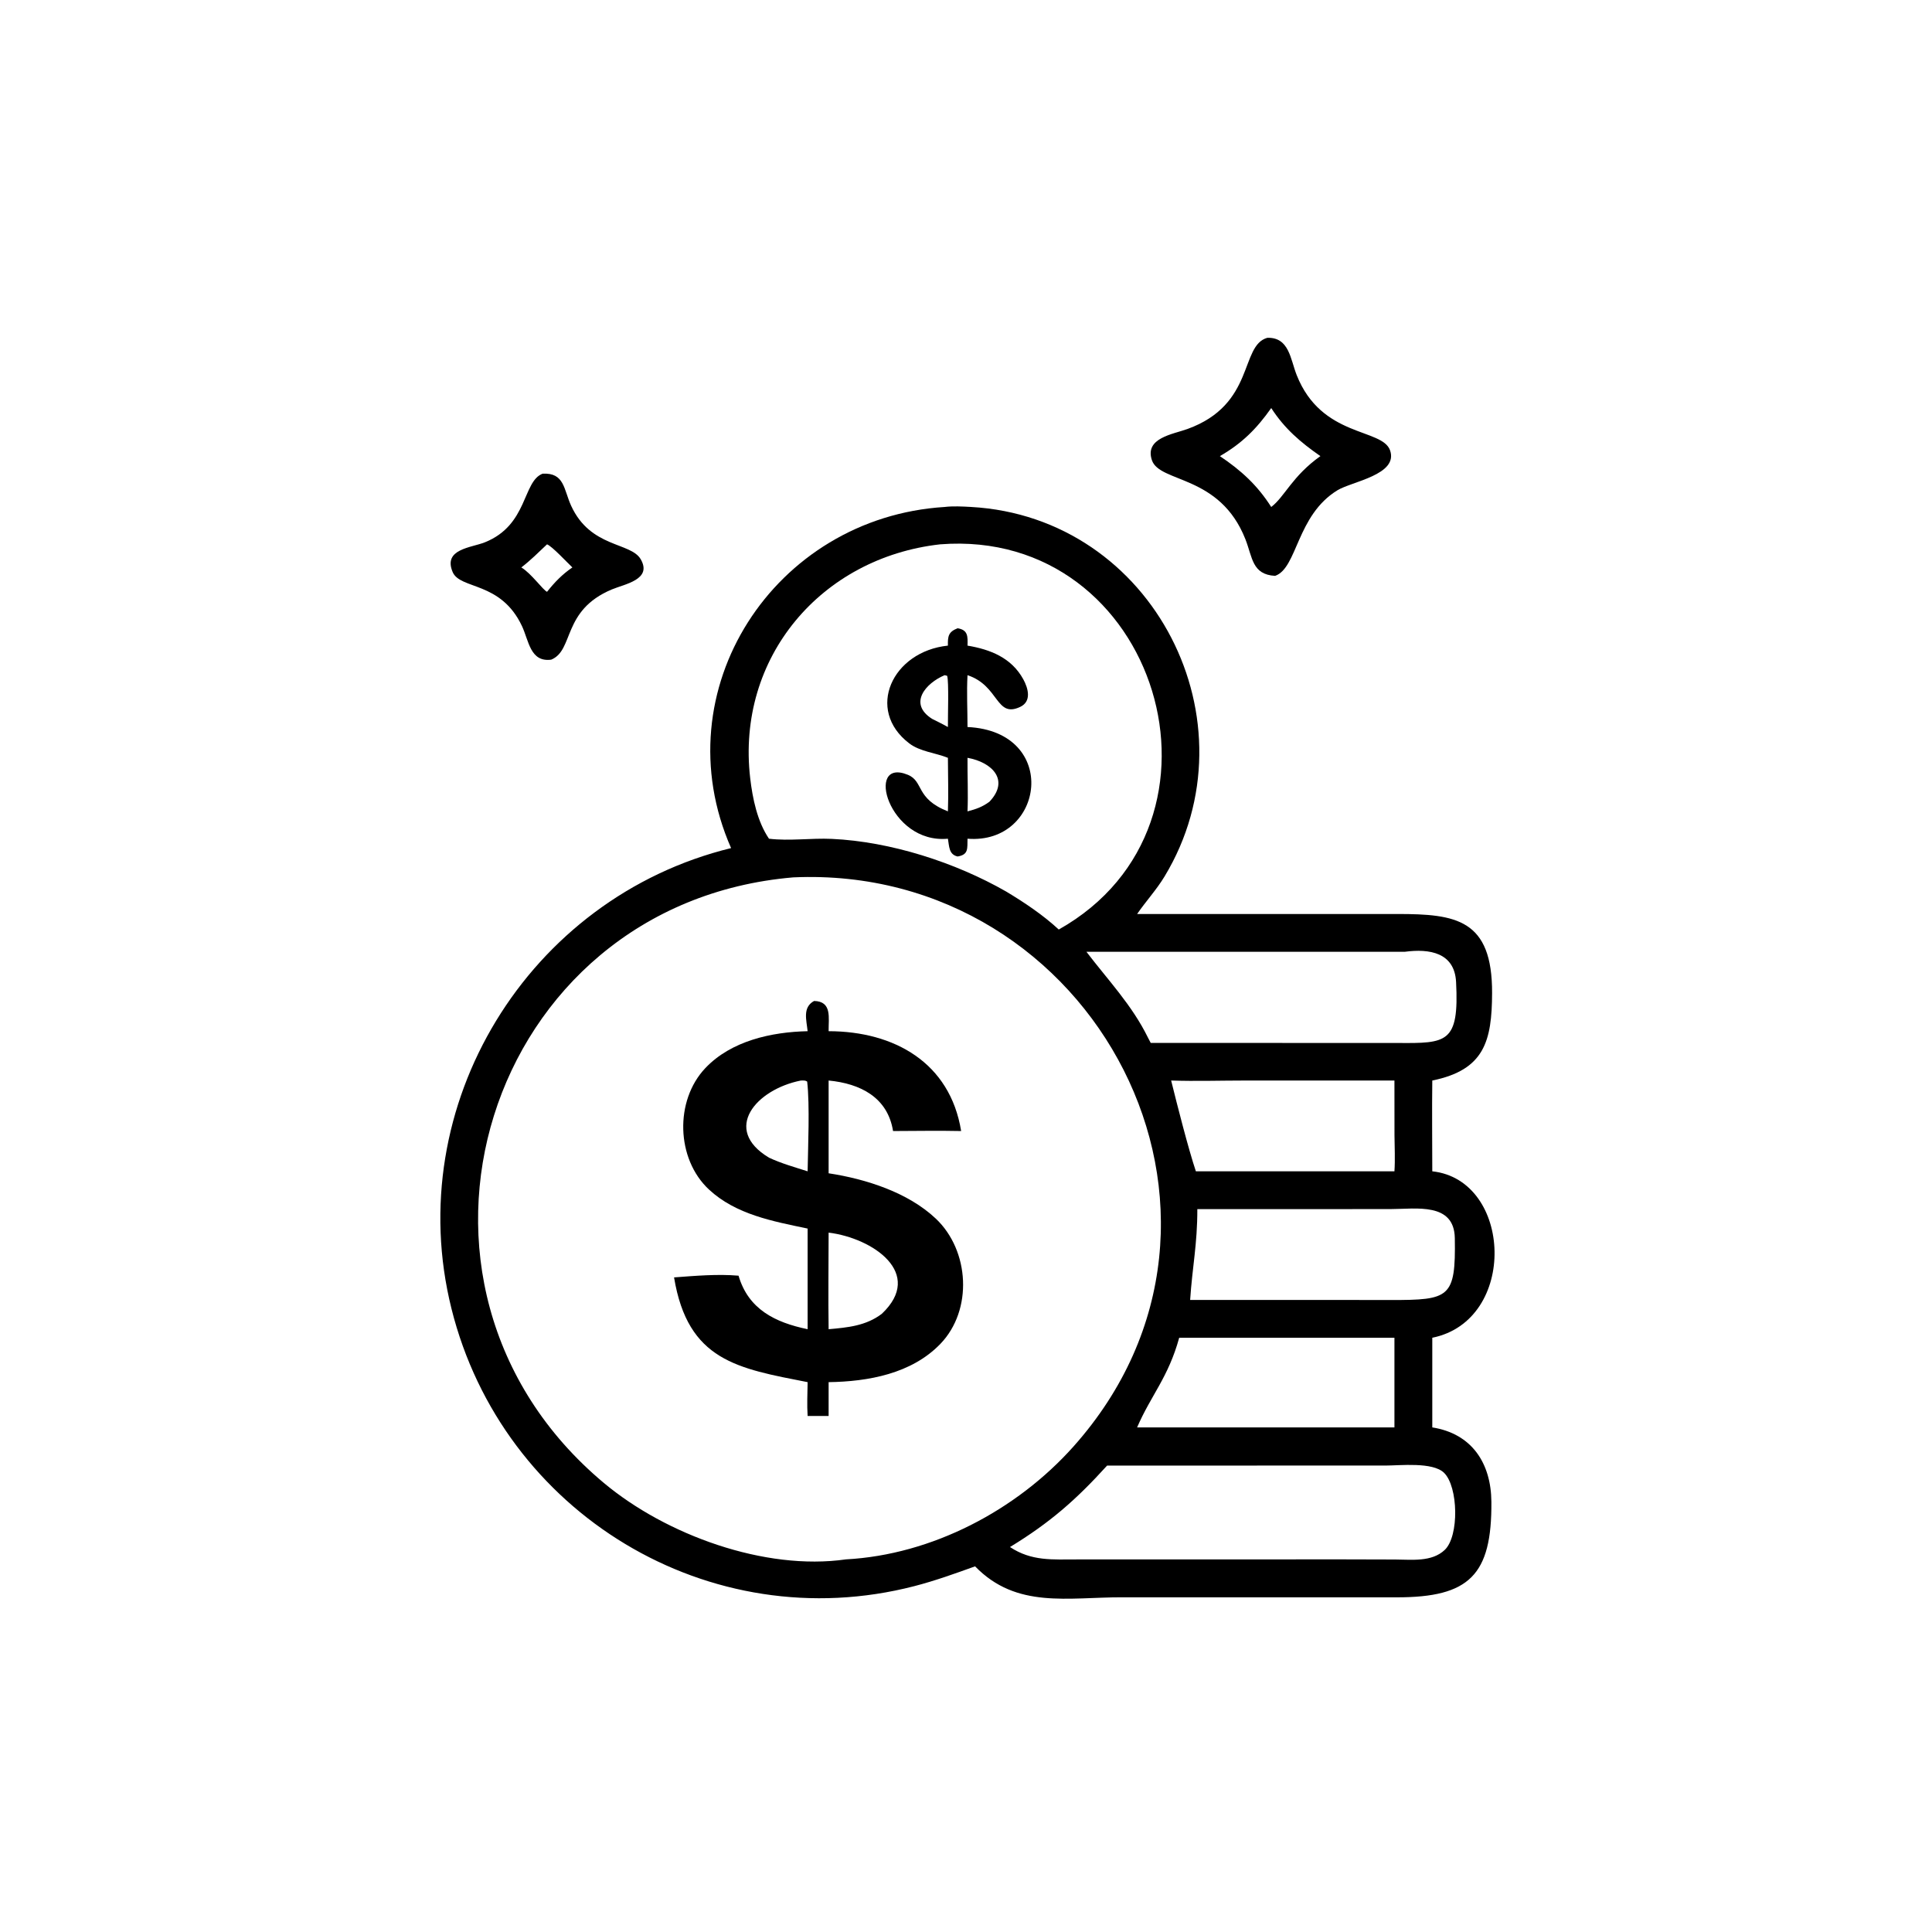
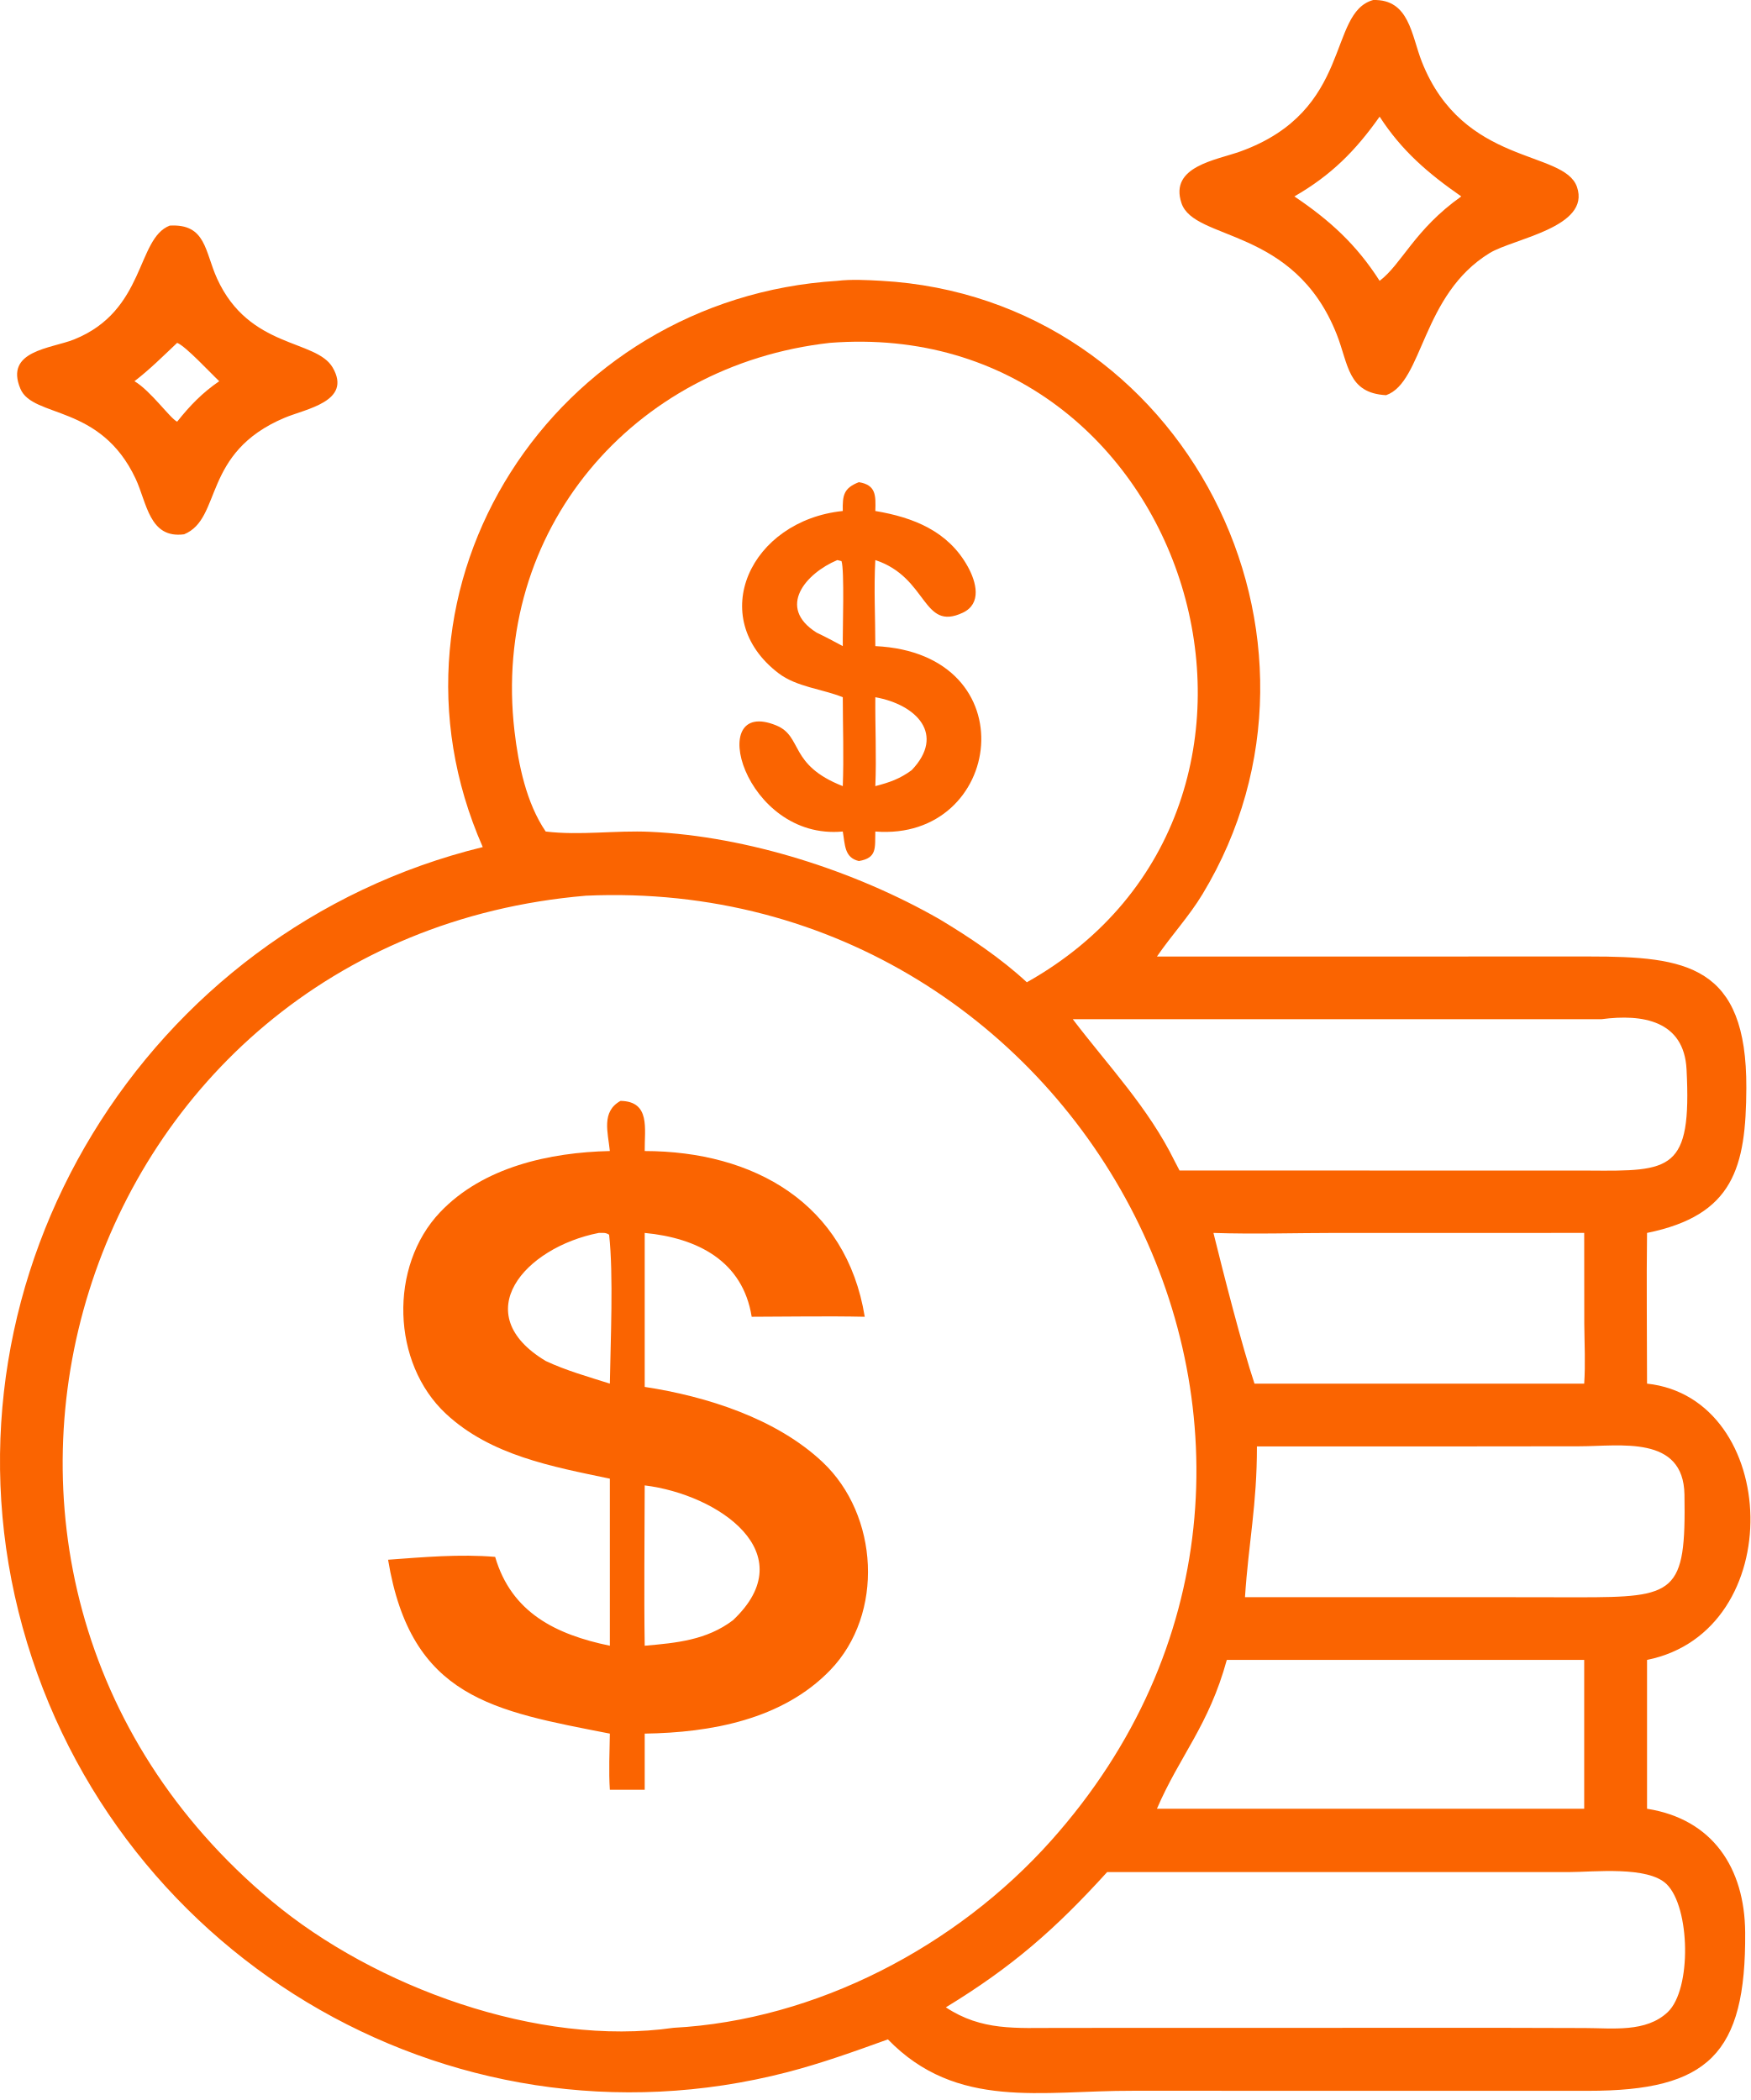
- <svg xmlns="http://www.w3.org/2000/svg" width="250" height="250">
-   <path transform="scale(0.488281 0.488281)" d="M337.922 152.609C331.778 152.266 331.945 147.713 330.036 142.88C323.239 125.674 307.293 128.038 305.262 121.94C303.303 116.06 310.812 115.092 314.677 113.694C332.702 107.173 328.516 91.575 335.855 89.522C341.646 89.358 341.96 95.157 343.63 99.385C350.22 116.068 366.324 113.403 368.387 119.362C370.621 125.815 358.224 127.611 354.454 129.915C343.56 136.574 343.856 150.53 337.922 152.609ZM336.89 108.14C333.022 113.62 329.148 117.5 323.283 120.877C328.947 124.692 333.191 128.563 336.89 134.354C340.442 131.662 342.452 126.174 349.922 120.877C344.627 117.193 340.433 113.609 336.89 108.14Z" />
-   <path transform="scale(0.488281 0.488281)" d="M146.079 174.817C140.511 175.553 140.152 169.804 138.335 165.933C132.721 153.969 121.938 156.292 119.954 151.589C117.371 145.469 124.872 145.174 128.515 143.71C139.966 139.108 138.448 127.598 143.787 125.534C149.607 125.207 149.374 129.697 151.351 134.017C156.489 145.249 167.156 143.639 169.798 148.208C172.923 153.611 165.537 154.776 162.116 156.217C148.881 161.79 152.185 172.305 146.079 174.817ZM144.969 144.253C142.759 146.344 140.573 148.525 138.156 150.376C140.751 151.907 143.885 156.357 144.969 156.837C146.997 154.281 148.986 152.224 151.685 150.376C150.279 149.056 146.334 144.783 144.969 144.253Z" />
-   <path transform="scale(0.488281 0.488281)" d="M193.745 224.751C175.345 182.917 205.165 137.163 250.332 134.354C252.547 134.084 255.088 134.223 257.306 134.346C305.838 137.039 333.272 191.462 308.625 232.262C306.476 235.82 303.684 238.817 301.347 242.227L370.365 242.219C385.806 242.22 395.499 243.575 395.419 263.201C395.367 275.895 393.391 283.537 379.571 286.35C379.465 294.364 379.571 302.394 379.571 310.409C400.852 312.717 402.286 349.93 379.571 354.517L379.571 378.278C390.043 379.93 395.157 387.736 395.234 398.007C395.379 417.466 389.35 423.318 370.175 423.309L297.49 423.303C282.971 423.257 269.394 426.427 258.407 415.097C253.102 417.01 247.793 418.925 242.328 420.339C188.025 434.387 133.159 401.023 119.645 346.807C106.219 292.941 139.932 237.904 193.745 224.751ZM249.155 144.253C217.599 147.792 195.097 174.269 198.807 206.206C199.431 211.586 200.698 217.726 203.79 222.268C209.271 222.928 214.914 222.06 220.45 222.314C236.007 223.027 253.148 228.542 266.634 236.26C271.487 239.176 276.423 242.482 280.584 246.334C330.627 218.203 306.926 139.754 249.155 144.253ZM210.213 232.513C128.617 239.455 97.053 340.358 160.05 393.015C176.458 406.731 202.66 416.343 224.189 413.25C246.959 412.028 269.372 400.266 284.455 383.371C339.173 322.076 290.062 228.916 210.213 232.513ZM372.322 252.228L287.913 252.228C293.629 259.735 299.964 266.325 304.182 274.903L304.954 276.384L370.332 276.398C383.417 276.5 386.712 276.479 385.876 260.24C385.474 252.436 378.833 251.36 372.322 252.228ZM310.367 286.35C311.974 292.854 314.922 304.443 316.919 310.409L369.541 310.409C369.752 307.231 369.581 304.029 369.554 300.844L369.541 286.35L329.989 286.351C323.473 286.352 316.874 286.57 310.367 286.35ZM348.123 320.434L317.306 320.434C317.32 329.756 315.965 335.823 315.401 344.498L353.27 344.498L368.625 344.52C384.125 344.519 385.804 343.968 385.542 328.121C385.384 318.574 375.271 320.412 368.748 320.413L348.123 320.434ZM312.499 354.517C309.607 365.054 305.008 369.764 301.347 378.278L358.375 378.278L369.541 378.278L369.541 354.517L312.499 354.517ZM297.49 388.392L293.397 388.392C285.124 397.506 278.256 403.521 267.657 409.982C273.398 413.774 278.865 413.262 285.512 413.265L355.755 413.25L369.664 413.286C374.026 413.292 379.408 414.033 382.875 410.741C386.727 407.084 386.462 393.988 382.686 390.309C379.677 387.377 371.011 388.387 367.168 388.387L297.49 388.392Z" />
-   <path transform="scale(0.488281 0.488281)" d="M251.206 171.096C251.157 168.606 251.326 167.451 253.776 166.496C256.525 166.942 256.48 168.618 256.401 171.096C262.442 172.113 268.034 174.291 271.177 180.009C272.506 182.426 273.438 185.885 270.359 187.335C263.868 190.391 264.841 181.712 256.401 178.932C256.149 183.481 256.403 188.107 256.401 192.667C280.989 193.844 276.82 223.889 256.401 222.268C256.332 224.879 256.715 226.49 253.776 226.978C251.428 226.448 251.572 224.308 251.206 222.268C235.438 223.742 229.085 200.592 240.597 205.333C244.872 207.094 242.53 211.621 251.206 215.02C251.385 210.313 251.213 205.541 251.206 200.827C247.909 199.499 243.829 199.19 240.964 197.006C229.272 188.095 236.456 172.628 251.206 171.096ZM250.332 178.932C245.333 181.033 240.599 186.46 247.029 190.512C248.445 191.19 249.825 191.923 251.206 192.667C251.167 190.244 251.498 180.475 251 179.095L250.332 178.932ZM256.401 200.827C256.362 205.551 256.598 210.305 256.401 215.02C258.657 214.433 260.31 213.866 262.203 212.472C267.611 206.794 263.026 202.023 256.401 200.827Z" />
-   <path transform="scale(0.488281 0.488281)" d="M214.029 273.276C213.729 270.307 212.627 266.978 215.736 265.269C220.539 265.362 219.552 269.709 219.593 273.276C236.999 273.302 251.772 281.625 254.712 299.735C248.691 299.605 242.693 299.723 236.667 299.735C235.249 290.835 228.017 287.154 219.593 286.35L219.593 310.933C229.457 312.435 240.622 315.986 247.998 322.948C256.947 331.397 257.868 347.165 249.207 356.144C241.579 364.054 230.123 366.128 219.593 366.285L219.593 375.248L214.029 375.248C213.835 372.279 213.987 369.259 214.029 366.285C195.487 362.643 182.291 360.653 178.633 338.524C184.226 338.11 190.143 337.589 195.722 338.068C198.321 346.959 205.382 350.46 214.029 352.253L214.029 325.582C204.816 323.649 195.028 321.878 187.883 315.235C179.175 307.137 178.749 291.676 186.927 283.052C193.785 275.82 204.44 273.487 214.029 273.276ZM212.256 286.35C200.38 288.69 191.252 299.262 203.79 306.792C207.013 308.314 210.631 309.326 214.029 310.409C214.134 303.785 214.629 293.025 213.911 286.637C213.34 286.249 212.928 286.36 212.256 286.35ZM219.593 326.655C219.583 335.184 219.465 343.726 219.593 352.253C224.67 351.806 229.478 351.365 233.681 348.18C245.049 337.462 231.311 328.103 219.593 326.655Z" />
+ <svg xmlns="http://www.w3.org/2000/svg" width="250px" height="300px" viewBox="0 0 250 300" version="1.1">
+   <g id="Page-1" stroke="none" stroke-width="1" fill="none" fill-rule="evenodd">
+     <g id="rewarding-stack-overflow-community-with-realmoney-" transform="translate(0, -0)" fill="#FA6401" fill-rule="nonzero">
+       <path d="M197.963,56.456 C192.466,56.149 192.615,52.075 190.907,47.75 C184.825,32.353 170.555,34.469 168.738,29.012 C166.985,23.75 173.704,22.884 177.163,21.633 C193.292,15.798 189.547,1.84 196.114,0.003 C201.296,-0.144 201.577,5.046 203.071,8.829 C208.968,23.758 223.379,21.373 225.225,26.705 C227.224,32.48 216.13,34.087 212.757,36.148 C203.009,42.107 203.273,54.596 197.963,56.456 Z M197.04,16.663 C193.579,21.567 190.112,25.039 184.864,28.061 C189.932,31.475 193.73,34.939 197.04,40.121 C200.218,37.712 202.017,32.801 208.702,28.061 C203.963,24.764 200.21,21.557 197.04,16.663 Z" id="Shape" />
+       <path d="M26.295,76.328 C21.313,76.987 20.991,71.843 19.365,68.379 C14.342,57.673 4.693,59.752 2.917,55.543 C0.606,50.067 7.318,49.803 10.578,48.493 C20.825,44.375 19.467,34.075 24.244,32.228 C29.452,31.936 29.244,35.953 31.013,39.819 C35.61,49.87 45.156,48.429 47.52,52.518 C50.316,57.352 43.707,58.395 40.646,59.684 C28.802,64.671 31.759,74.081 26.295,76.328 Z M25.302,48.979 C23.324,50.85 21.368,52.801 19.205,54.458 C21.527,55.828 24.332,59.81 25.302,60.239 C27.117,57.952 28.896,56.111 31.312,54.458 C30.053,53.277 26.523,49.453 25.302,48.979 Z" id="Shape" />
+       <path d="M68.948,121.011 C52.483,83.577 79.167,42.634 119.585,40.121 C121.567,39.879 123.84,40.003 125.825,40.113 C169.253,42.523 193.802,91.223 171.747,127.732 C169.824,130.916 167.326,133.598 165.235,136.649 L226.995,136.642 C240.812,136.643 249.486,137.856 249.414,155.418 C249.367,166.777 247.599,173.615 235.233,176.132 C235.138,183.304 235.233,190.489 235.233,197.661 C254.276,199.727 255.559,233.026 235.233,237.131 L235.233,258.393 C244.603,259.871 249.18,266.856 249.248,276.047 C249.378,293.46 243.983,298.697 226.825,298.689 L161.783,298.683 C148.791,298.642 136.642,301.479 126.81,291.34 C122.063,293.052 117.313,294.766 112.422,296.031 C63.83,308.602 14.734,278.746 2.641,230.232 C-9.373,182.03 20.794,132.781 68.948,121.011 Z M118.531,48.979 C90.294,52.145 70.158,75.838 73.478,104.417 C74.036,109.231 75.17,114.725 77.937,118.789 C82.842,119.38 87.891,118.603 92.845,118.831 C106.766,119.469 122.104,124.404 134.172,131.31 C138.515,133.919 142.932,136.878 146.655,140.325 C191.436,115.152 170.227,44.953 118.531,48.979 Z M83.685,127.957 C10.669,134.169 -17.576,224.461 38.797,271.58 C53.479,283.854 76.926,292.455 96.191,289.687 C116.566,288.594 136.622,278.069 150.119,262.95 C199.083,208.101 155.137,124.738 83.685,127.957 Z M228.746,145.599 L153.214,145.599 C158.328,152.316 163.997,158.213 167.772,165.889 L168.462,167.214 L226.965,167.227 C238.674,167.318 241.623,167.299 240.875,152.768 C240.515,145.785 234.572,144.822 228.746,145.599 Z M173.306,176.132 C174.744,181.952 177.382,192.323 179.169,197.661 L226.257,197.661 C226.446,194.818 226.293,191.952 226.269,189.102 L226.257,176.132 L190.865,176.133 C185.034,176.134 179.129,176.329 173.306,176.132 Z M207.092,206.632 L179.516,206.632 C179.528,214.974 178.316,220.403 177.811,228.165 L211.697,228.165 L225.438,228.185 C239.308,228.184 240.81,227.691 240.576,213.511 C240.434,204.968 231.385,206.612 225.548,206.613 L207.092,206.632 Z M175.214,237.131 C172.626,246.56 168.511,250.774 165.235,258.393 L216.266,258.393 L226.257,258.393 L226.257,237.131 L175.214,237.131 Z M161.783,267.443 L158.121,267.443 C150.718,275.599 144.572,280.981 135.088,286.763 C140.225,290.156 145.117,289.698 151.065,289.701 L213.921,289.687 L226.367,289.72 C230.271,289.725 235.087,290.388 238.189,287.442 C241.636,284.17 241.399,272.451 238.02,269.159 C235.327,266.535 227.573,267.439 224.134,267.439 L161.783,267.443 Z" id="Shape" />
+       <path d="M120.367,72.999 C120.323,70.771 120.474,69.737 122.666,68.882 C125.126,69.282 125.086,70.781 125.015,72.999 C130.421,73.909 135.425,75.858 138.238,80.974 C139.427,83.137 140.261,86.233 137.506,87.53 C131.697,90.265 132.568,82.498 125.015,80.011 C124.79,84.081 125.017,88.221 125.015,92.301 C147.018,93.355 143.287,120.24 125.015,118.789 C124.954,121.126 125.296,122.567 122.666,123.004 C120.565,122.53 120.694,120.615 120.367,118.789 C106.257,120.108 100.572,99.393 110.873,103.635 C114.699,105.211 112.603,109.262 120.367,112.304 C120.527,108.092 120.373,103.821 120.367,99.603 C117.416,98.415 113.765,98.138 111.202,96.184 C100.739,88.21 107.168,74.37 120.367,72.999 Z M119.585,80.011 C115.111,81.891 110.875,86.747 116.629,90.373 C117.896,90.98 119.131,91.636 120.367,92.301 C120.332,90.133 120.628,81.391 120.182,80.157 L119.585,80.011 Z M125.015,99.603 C124.98,103.83 125.192,108.084 125.015,112.304 C127.034,111.778 128.513,111.271 130.207,110.024 C135.047,104.943 130.944,100.673 125.015,99.603 Z" id="Shape" />
+       <path d="M87.099,164.433 C86.831,161.777 85.845,158.798 88.627,157.268 C92.925,157.352 92.042,161.241 92.078,164.433 C107.654,164.457 120.873,171.904 123.504,188.11 C118.116,187.993 112.749,188.099 107.357,188.11 C106.088,180.146 99.616,176.852 92.078,176.132 L92.078,198.13 C100.905,199.474 110.896,202.652 117.496,208.882 C125.504,216.442 126.328,230.552 118.578,238.587 C111.752,245.665 101.501,247.521 92.078,247.661 L92.078,255.682 L87.099,255.682 C86.926,253.025 87.062,250.323 87.099,247.661 C70.507,244.402 58.699,242.622 55.426,222.82 C60.43,222.449 65.725,221.983 70.718,222.412 C73.043,230.368 79.362,233.5 87.099,235.105 L87.099,211.239 C78.855,209.509 70.096,207.924 63.703,201.98 C55.911,194.733 55.529,180.898 62.847,173.181 C68.984,166.71 78.519,164.622 87.099,164.433 Z M85.513,176.132 C74.886,178.226 66.718,187.687 77.937,194.425 C80.821,195.787 84.059,196.692 87.099,197.661 C87.193,191.734 87.636,182.105 86.994,176.389 C86.483,176.042 86.114,176.141 85.513,176.132 Z M92.078,212.199 C92.069,219.831 91.964,227.475 92.078,235.105 C96.621,234.705 100.924,234.31 104.685,231.46 C114.857,221.869 102.564,213.495 92.078,212.199 Z" id="Shape" />
+     </g>
+   </g>
</svg>
